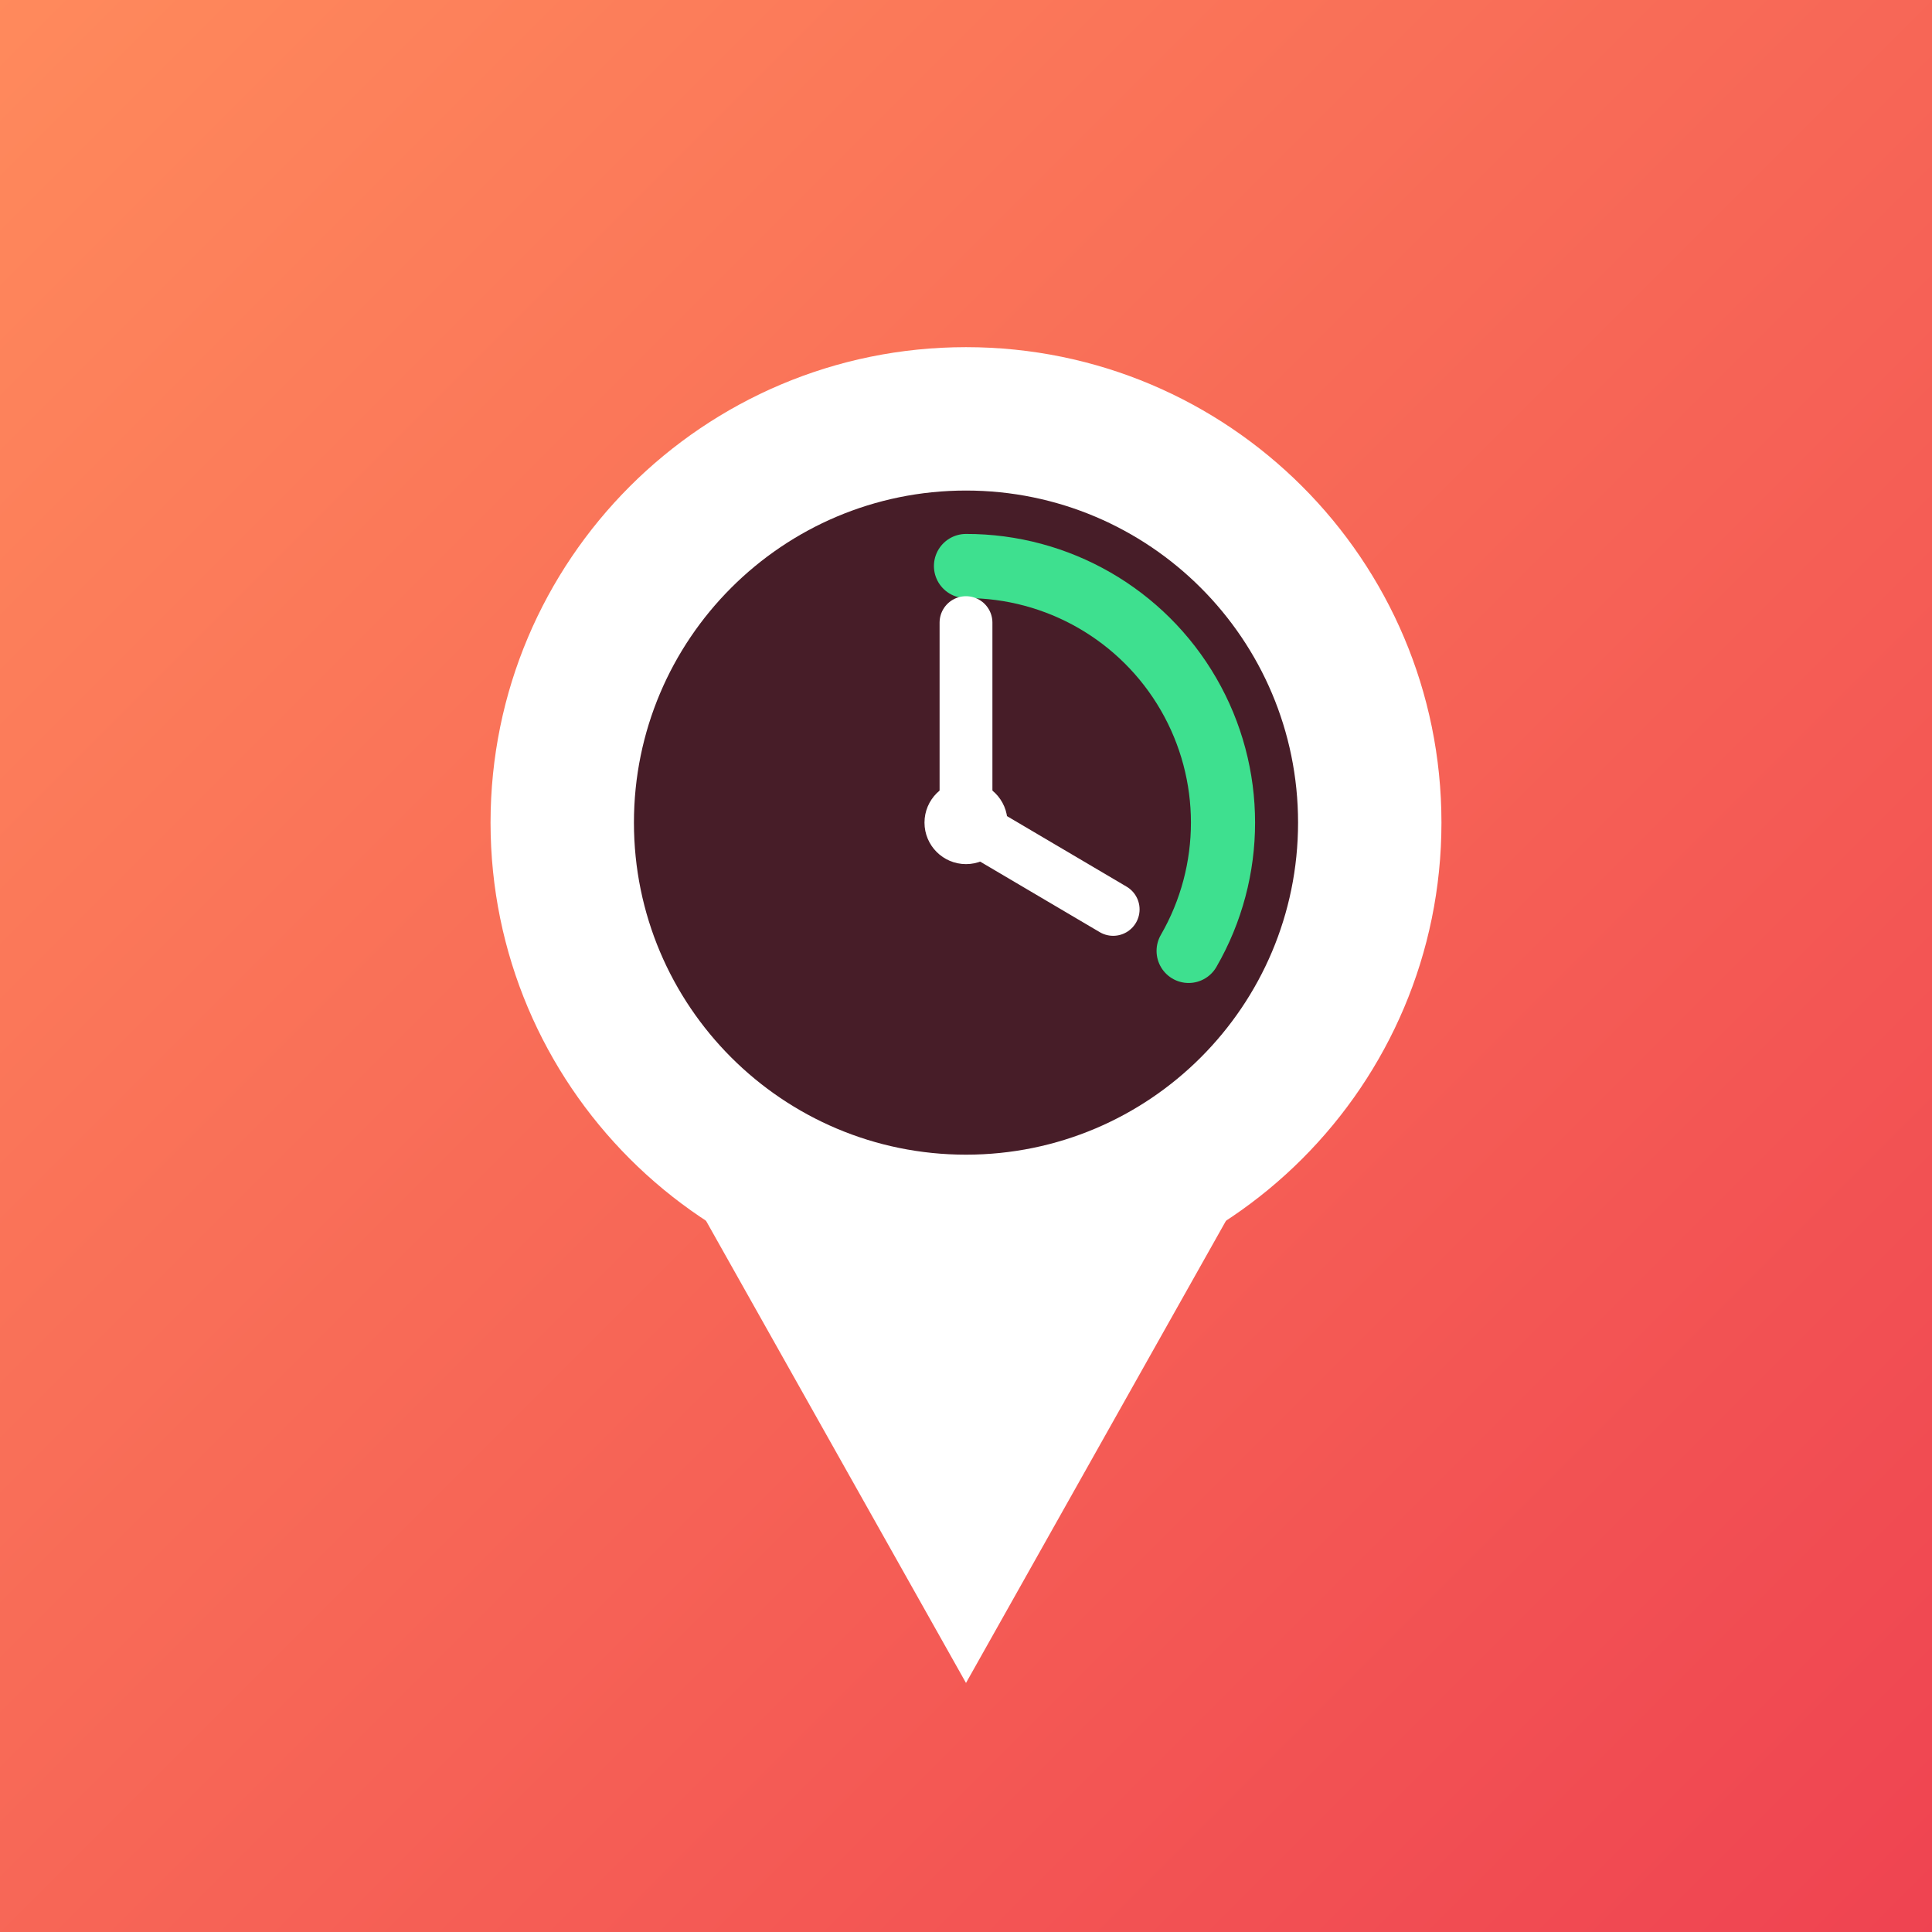
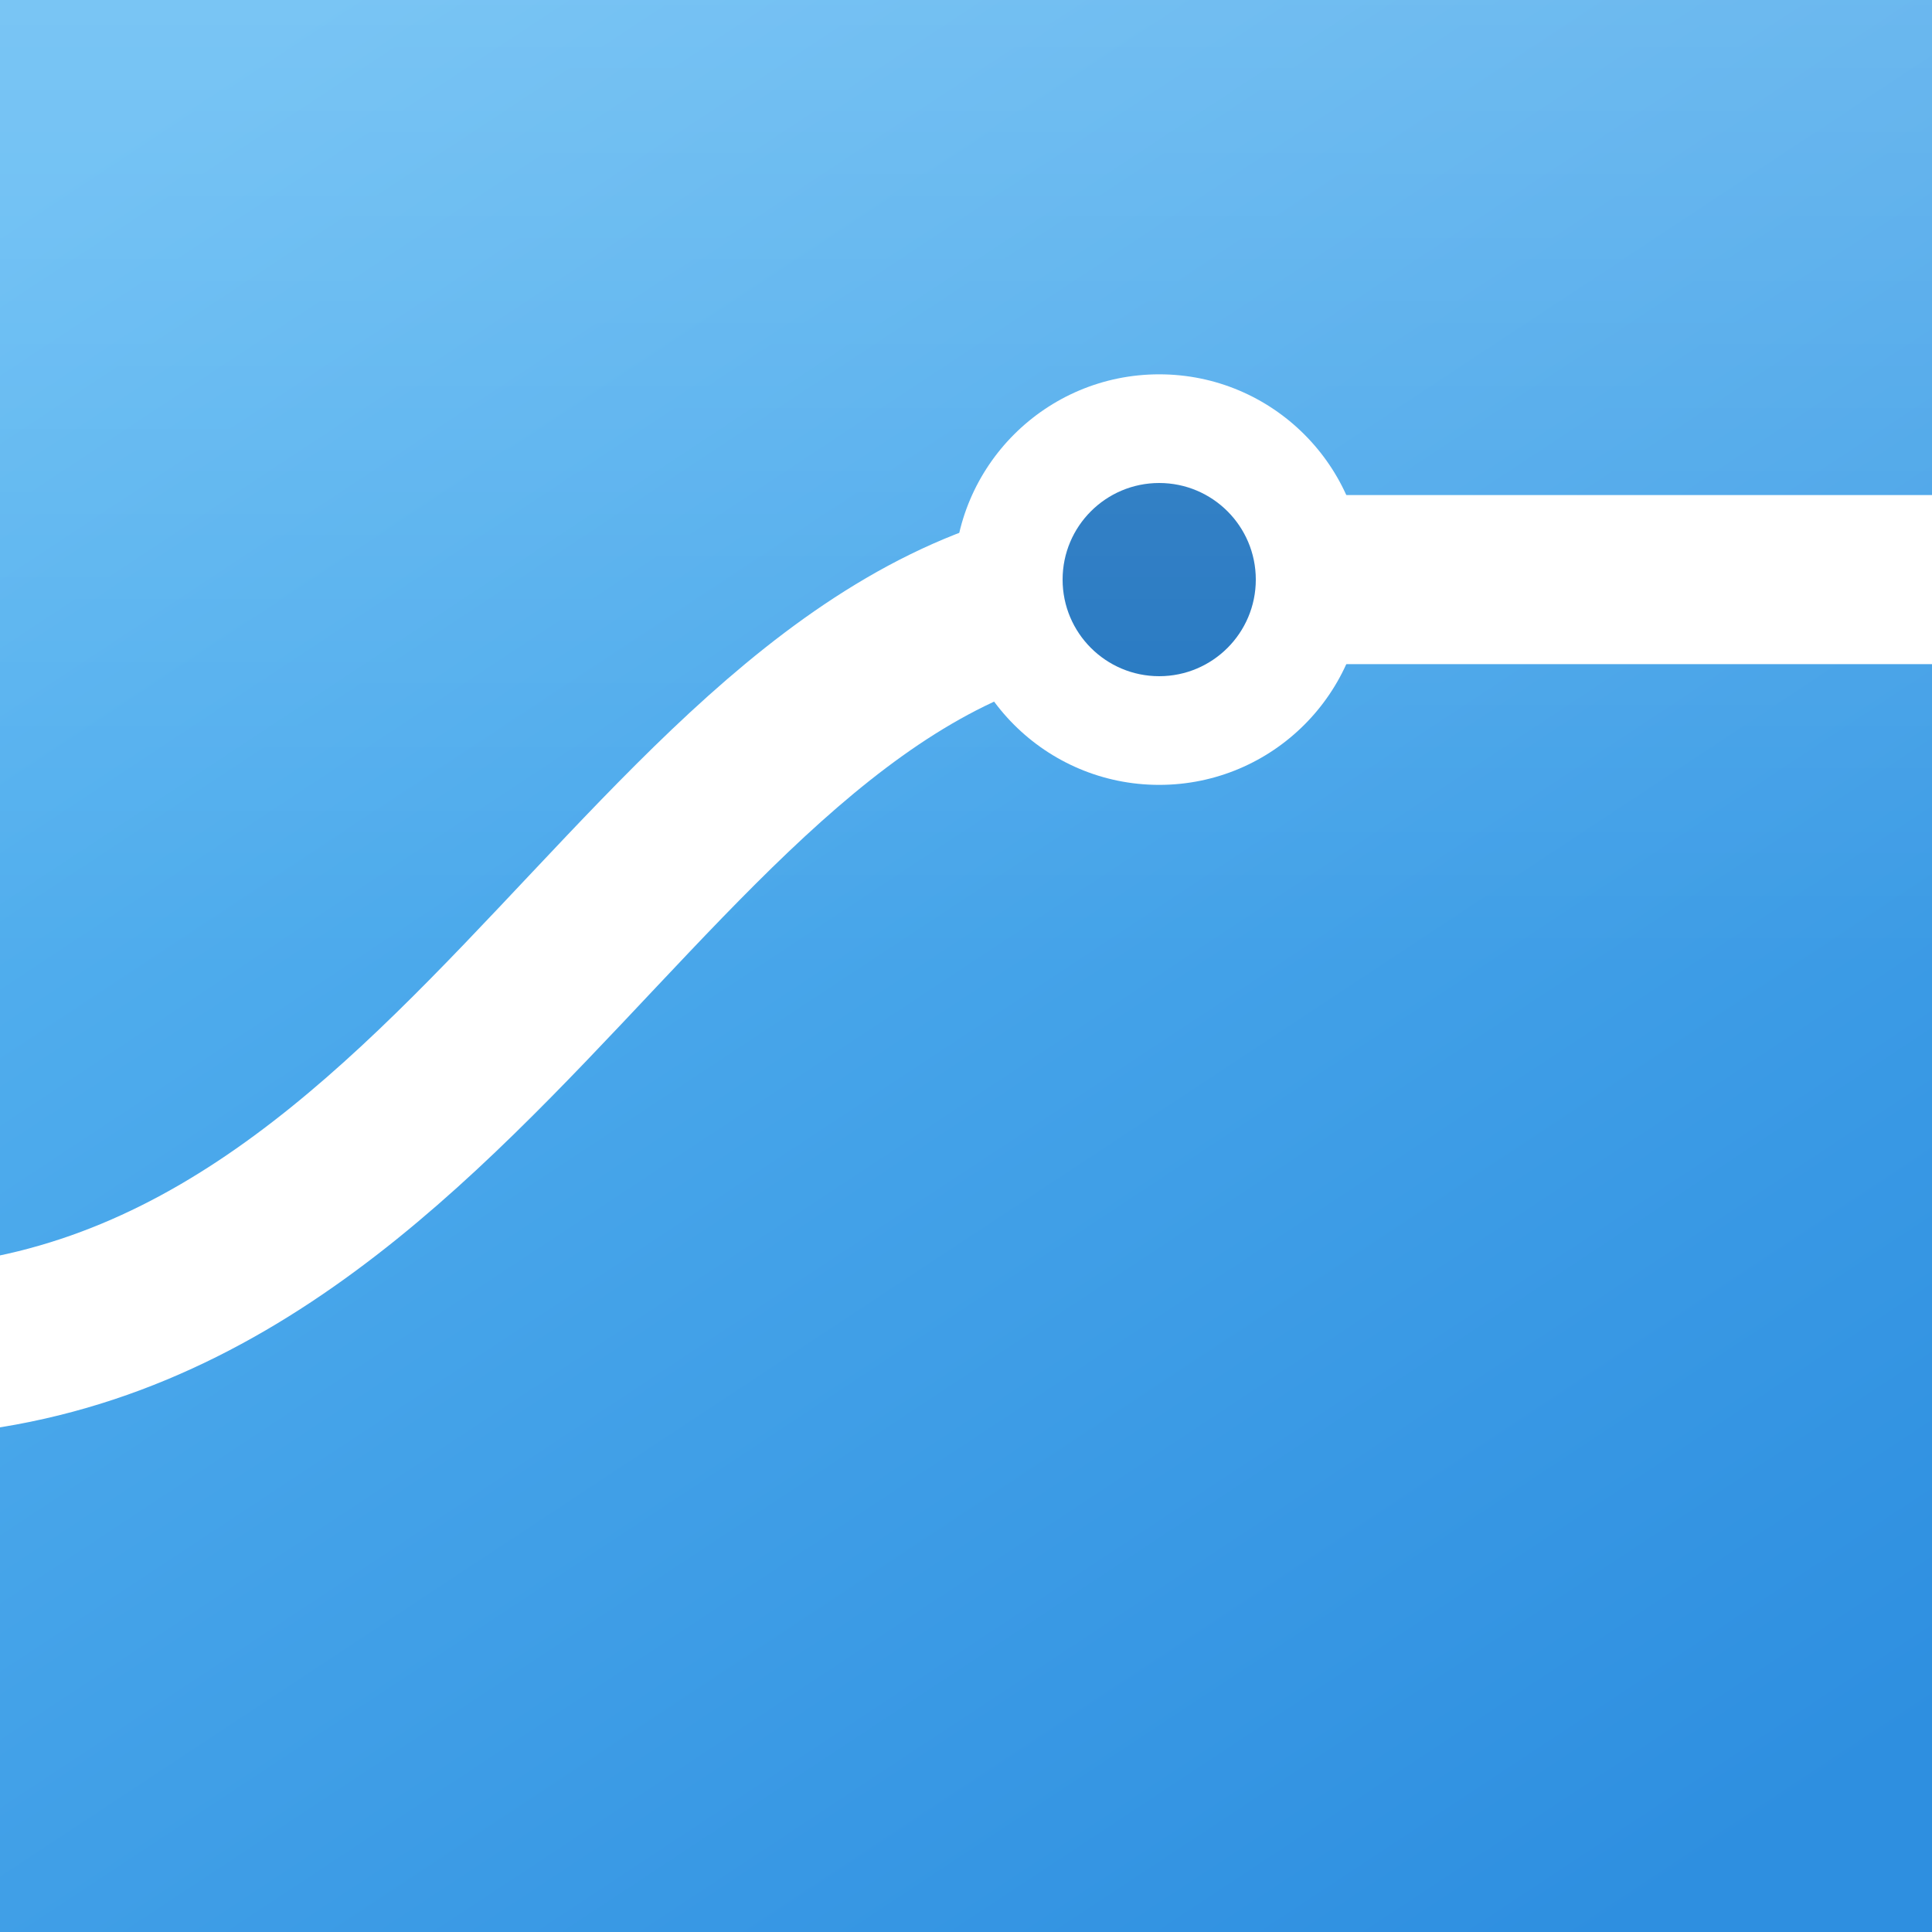
- <svg xmlns="http://www.w3.org/2000/svg" width="1024" height="1024" viewBox="0 0 1024 1024">
+ <svg xmlns="http://www.w3.org/2000/svg" width="1024" height="1024" viewBox="0 0 160 160">
  <defs>
-     <linearGradient id="bg" x1="0" y1="0" x2="1" y2="1">
-       <stop offset="0" stop-color="#FF8A5C" />
-       <stop offset="1" stop-color="#EF4351" />
+     <linearGradient id="bg" x1="0.17" y1="0" x2="0.83" y2="1">
+       <stop offset="0" stop-color="#5CB8F2" />
+       <stop offset="1" stop-color="#2E8FE0" />
+     </linearGradient>
+     <linearGradient id="gloss" x1="0" y1="0" x2="0" y2="1">
+       <stop offset="0" stop-color="#FFFFFF" stop-opacity="0.18" />
+       <stop offset="1" stop-color="#FFFFFF" stop-opacity="0" />
    </linearGradient>
  </defs>
-   <rect width="1024" height="1024" fill="url(#bg)" />
-   <polygon points="368,636 656,636 512,892" fill="#FFFFFF" />
-   <circle cx="512" cy="436" r="252" fill="#FFFFFF" />
-   <circle cx="512" cy="436" r="176" fill="#471D28" />
-   <path d="M 512 300 A 136 136 0 0 1 630 504" fill="none" stroke="#3EE08F" stroke-width="34" stroke-linecap="round" />
-   <path d="M 512 436 L 512 330" fill="none" stroke="#FFFFFF" stroke-width="28" stroke-linecap="round" />
-   <path d="M 512 436 L 590 482" fill="none" stroke="#FFFFFF" stroke-width="28" stroke-linecap="round" />
-   <circle cx="512" cy="436" r="22" fill="#FFFFFF" />
+   <rect width="160" height="160" fill="url(#bg)" />
+   <path d="M-10 112 C 40 112, 55 48, 96 48 L 175 48" fill="none" stroke="#FFFFFF" stroke-width="14" stroke-linecap="round" />
+   <circle cx="96" cy="48" r="17" fill="#FFFFFF" />
+   <circle cx="96" cy="48" r="8" fill="#1F74C0" />
+   <rect width="160" height="80" fill="url(#gloss)" />
</svg>
